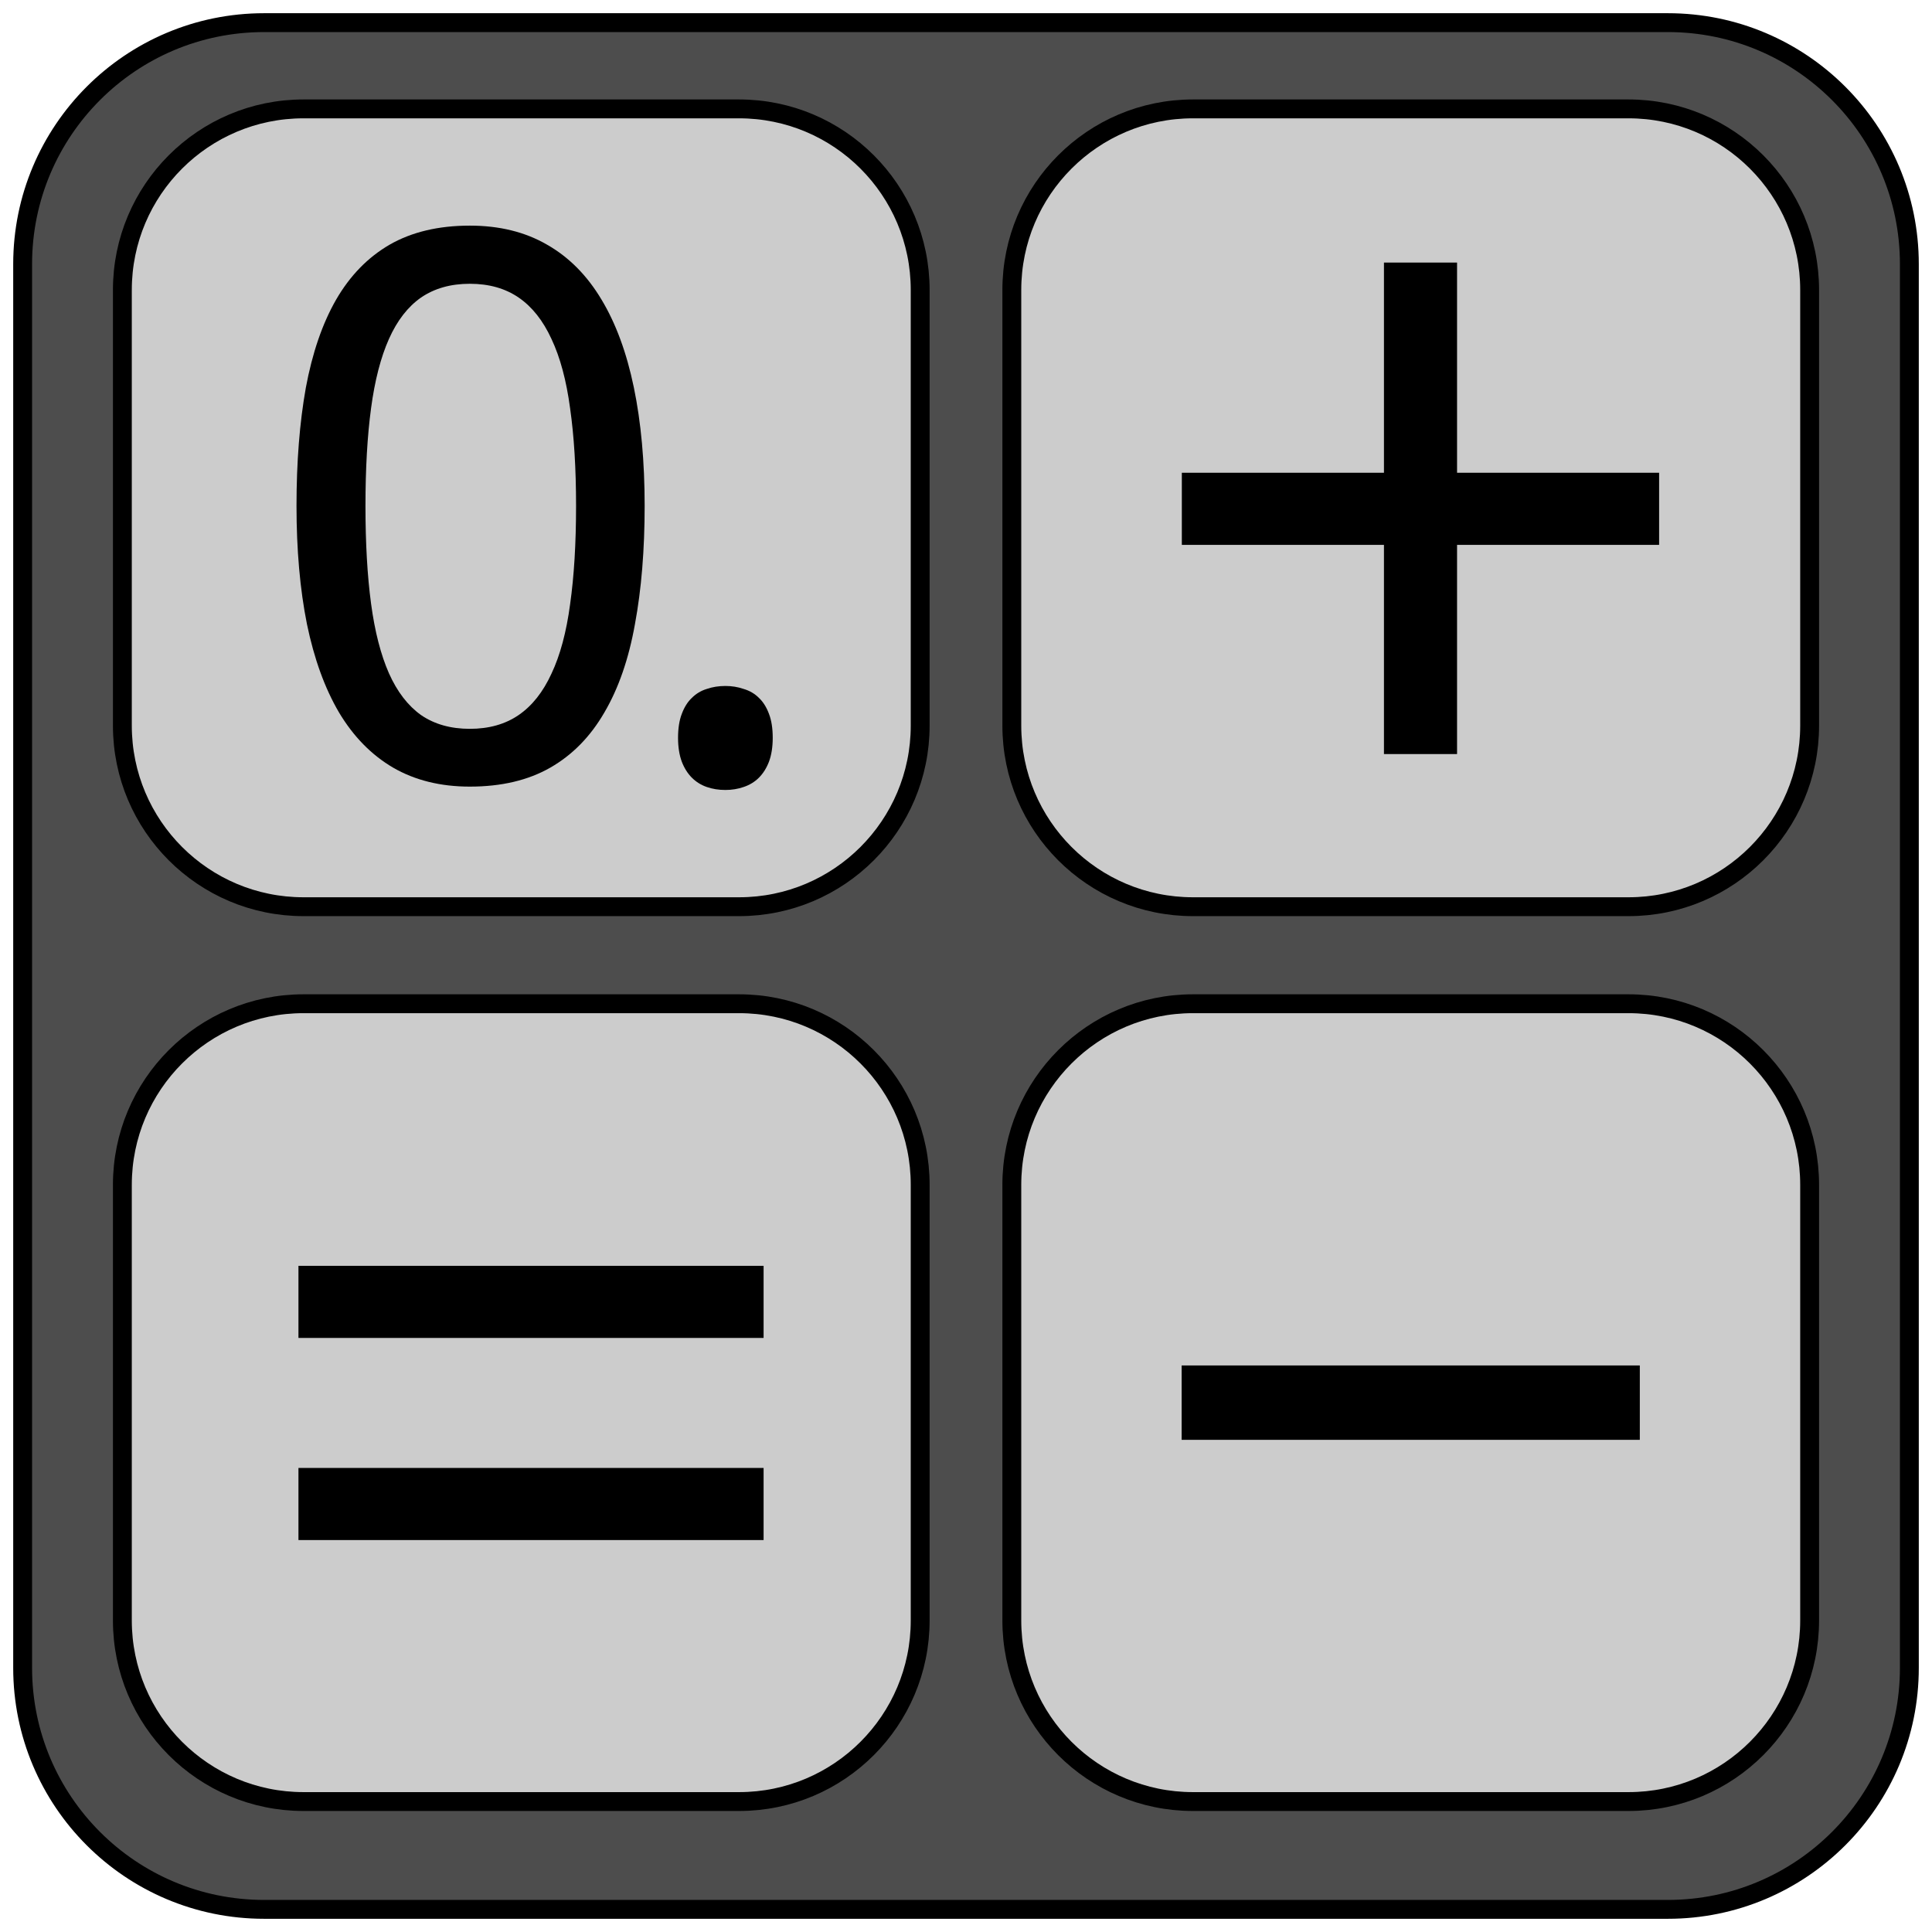
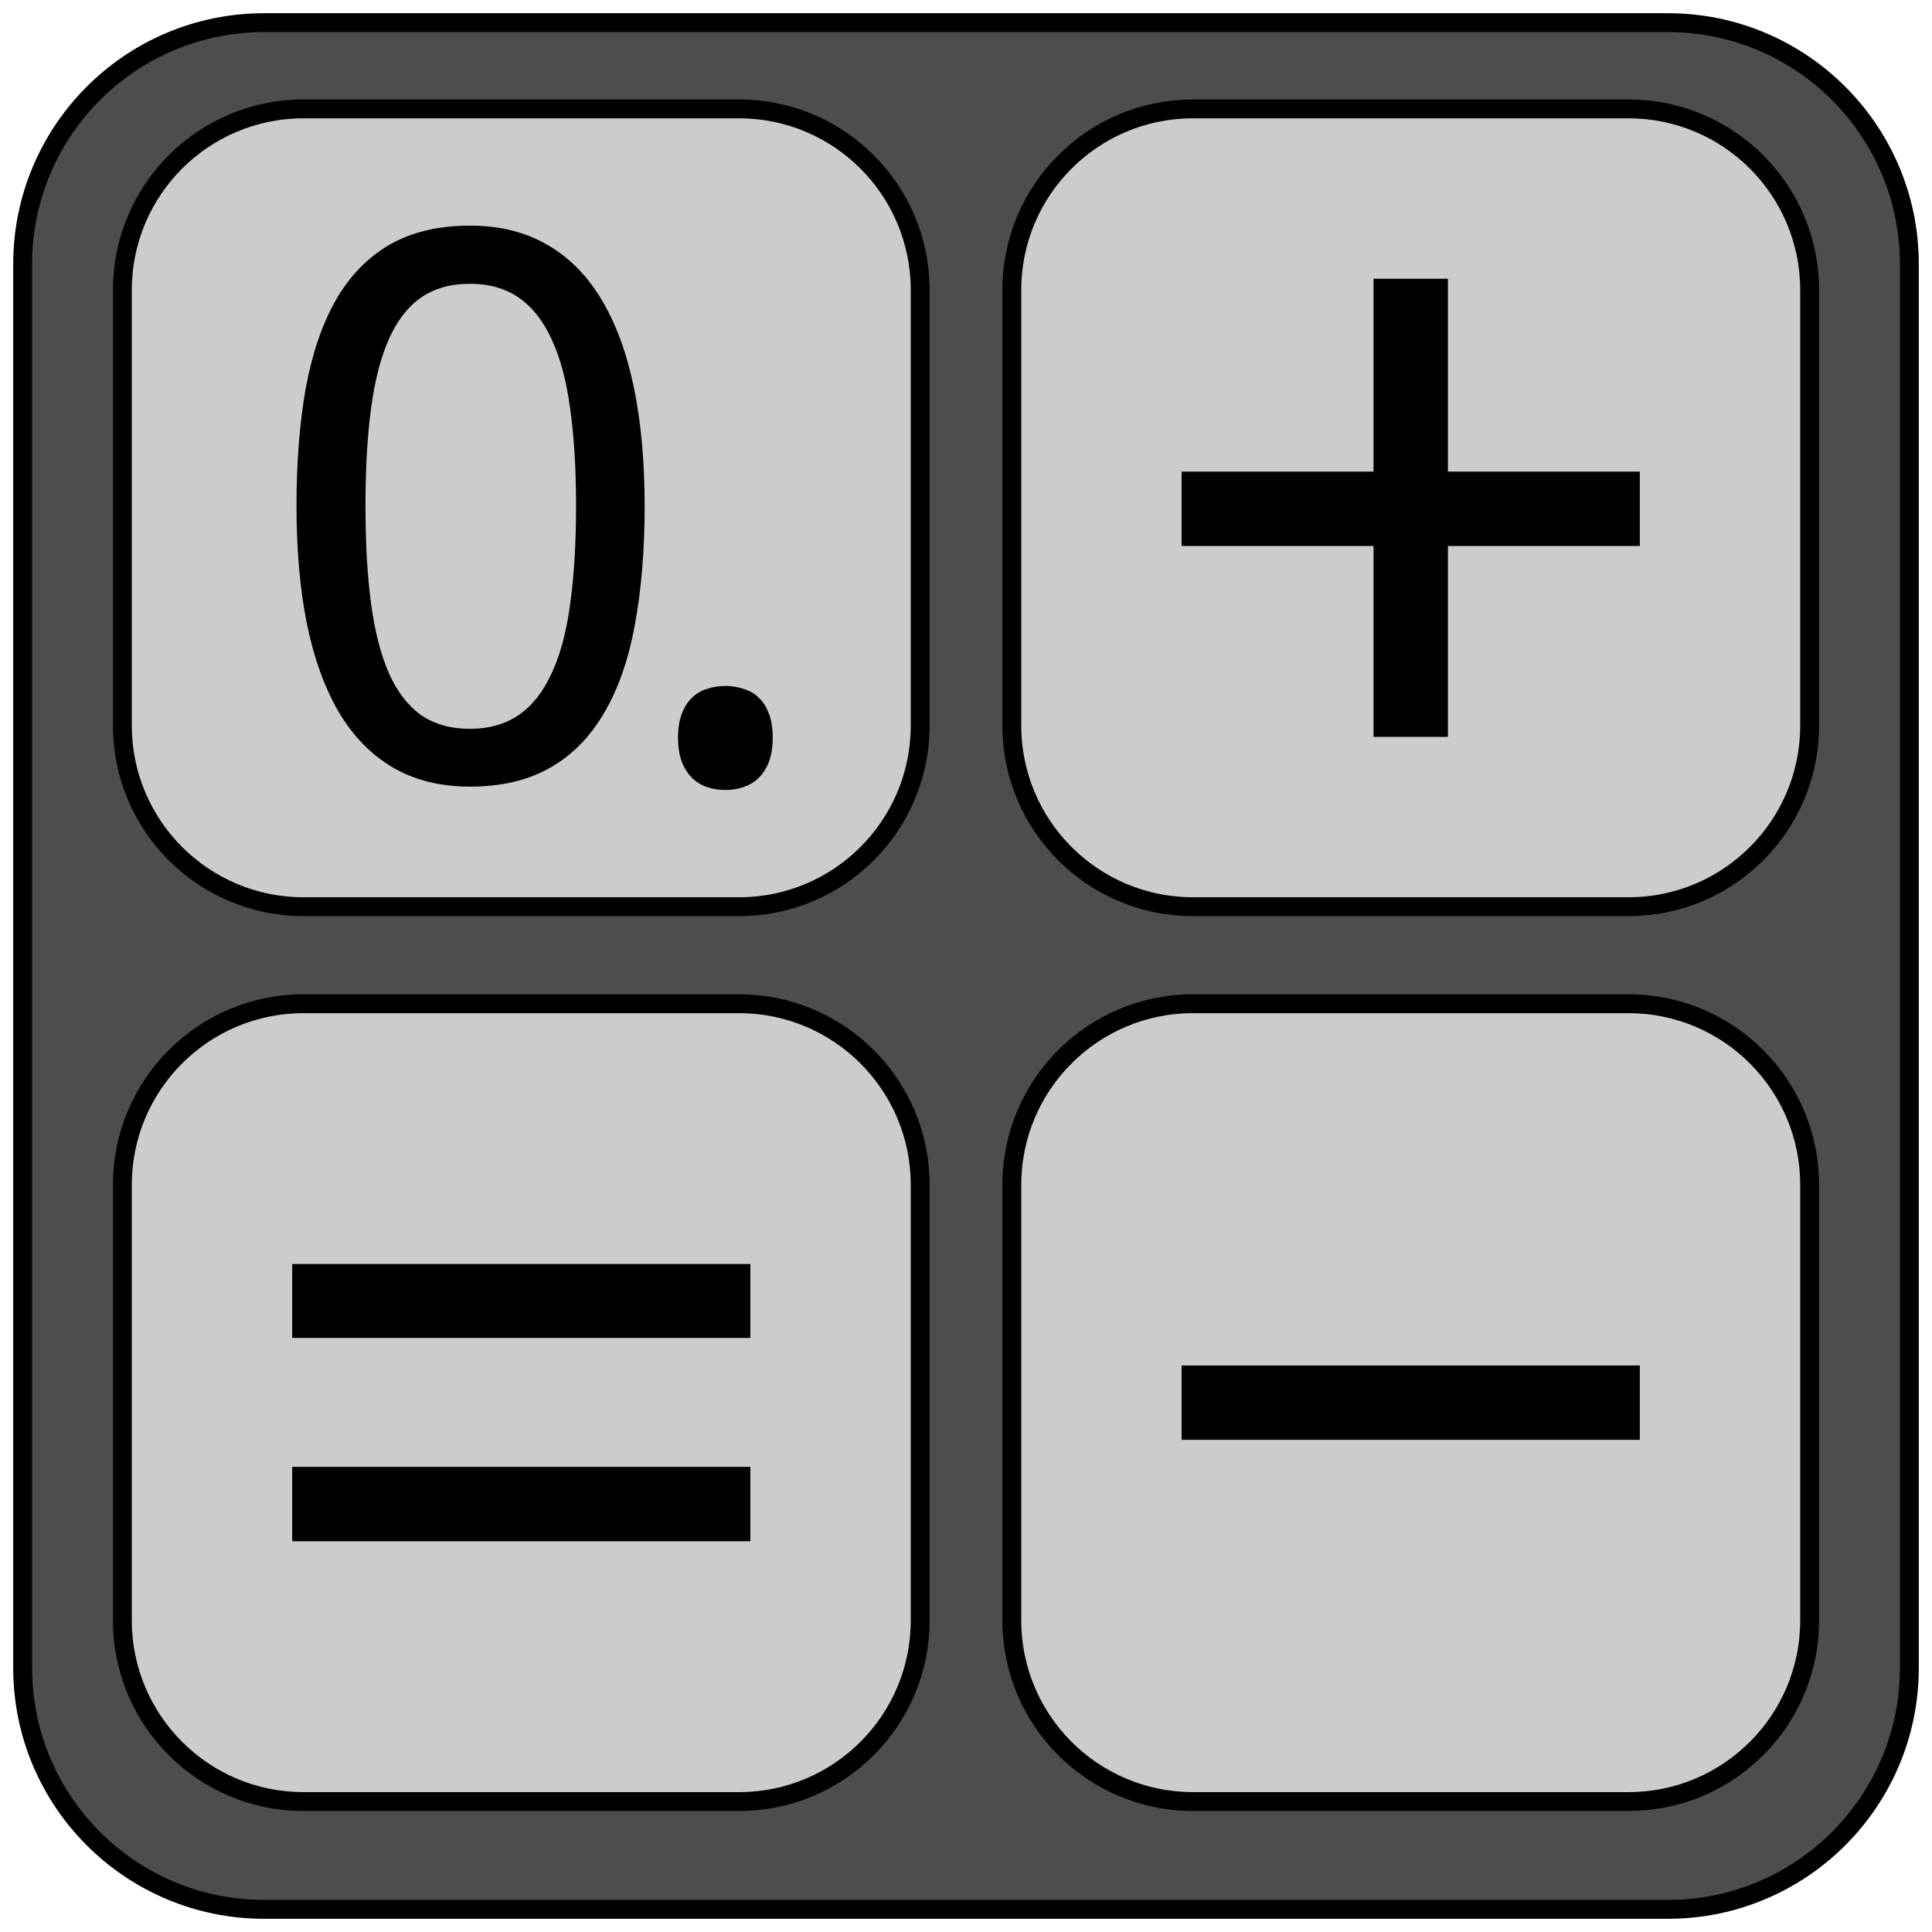
<svg xmlns="http://www.w3.org/2000/svg" width="512" height="512" id="svg2" version="1.1">
  <defs id="defs4" />
  <g id="layer1" transform="translate(0,-540.3622)">
    <rect style="fill:#4d4d4d;fill-opacity:1;stroke:#000000;stroke-opacity:1;stroke-width:5;stroke-miterlimit:4;stroke-dasharray:none" id="rect2987" width="500" height="500" x="6" y="546.362" rx="64" ry="64" />
    <rect ry="48" rx="48" y="569.219" x="32.429" height="211.429" width="211.429" id="rect2989" style="fill:#cccccc;fill-opacity:1;stroke:#000000;stroke-opacity:1;stroke-width:5;stroke-miterlimit:4;stroke-dasharray:none" />
    <rect style="fill:#cccccc;fill-opacity:1;stroke:#000000;stroke-opacity:1;stroke-width:5;stroke-miterlimit:4;stroke-dasharray:none" id="rect2991" width="211.429" height="211.429" x="268.143" y="569.219" rx="48" ry="48" />
    <rect style="fill:#cccccc;fill-opacity:1;stroke:#000000;stroke-opacity:1;stroke-width:5;stroke-miterlimit:4;stroke-dasharray:none" id="rect2993" width="211.429" height="211.429" x="32.429" y="806.362" rx="48" ry="48" />
    <rect ry="48" rx="48" y="806.362" x="268.143" height="211.429" width="211.429" id="rect2995" style="fill:#cccccc;fill-opacity:1;stroke:#000000;stroke-opacity:1;stroke-width:5;stroke-miterlimit:4;stroke-dasharray:none" />
-     <text xml:space="preserve" style="font-size:269.114px;font-style:normal;font-variant:normal;font-weight:normal;font-stretch:normal;line-height:125%;letter-spacing:0px;word-spacing:0px;fill:#000000;fill-opacity:1;stroke:none;font-family:Droid Sans;-inkscape-font-specification:Droid Sans" x="299.746" y="770.069" id="text2997">
-       <tspan id="tspan2999" x="299.746" y="770.069">+</tspan>
-     </text>
+     <g style="font-size:269.114px;font-style:normal;font-variant:normal;font-weight:normal;font-stretch:normal;line-height:125%;letter-spacing:0px;word-spacing:0px;fill:#000000;fill-opacity:1;stroke:none;font-family:Droid Sans;-inkscape-font-specification:Droid Sans" id="text2997">
+       <path d="m 364.002,685.052 -50.853,0 0,-19.71 50.853,0 0,-51.116 19.71,0 0,51.116 50.853,0 0,19.71 -50.853,0 0,50.59 -19.71,0 0,-50.59" style="" id="path2996" />
+     </g>
    <path id="path3018" style="font-size:269.114px;font-style:normal;font-variant:normal;font-weight:normal;font-stretch:normal;line-height:125%;letter-spacing:0px;word-spacing:0px;fill:#000000;fill-opacity:1;stroke:none;font-family:Droid Sans;-inkscape-font-specification:Droid Sans" d="m 313.149,921.932 0,-19.71 121.417,0 0,19.71" />
    <path id="path2995" style="font-size:202.304px;font-style:normal;font-variant:normal;font-weight:normal;font-stretch:normal;line-height:125%;letter-spacing:0px;word-spacing:0px;fill:#000000;fill-opacity:1;stroke:none;font-family:Droid Sans;-inkscape-font-specification:Droid Sans" d="m 170.838,674.44 c -1e-4,11.656 -0.856,22.094 -2.568,31.314 -1.646,9.22 -4.346,17.023 -8.1,23.411 -3.688,6.388 -8.462,11.261 -14.323,14.62 -5.861,3.359 -12.973,5.038 -21.337,5.038 -7.771,-10e-6 -14.554,-1.679 -20.349,-5.038 -5.729,-3.359 -10.504,-8.232 -14.323,-14.62 -3.754,-6.388 -6.585,-14.192 -8.495,-23.411 -1.844,-9.22 -2.766,-19.657 -2.766,-31.314 -10e-6,-11.656 0.823,-22.094 2.47,-31.314 1.712,-9.219 4.379,-16.99 8.001,-23.312 3.688,-6.388 8.429,-11.261 14.224,-14.62 5.861,-3.358 12.94,-5.038 21.238,-5.038 7.837,1.4e-4 14.652,1.679 20.448,5.038 5.795,3.293 10.602,8.133 14.422,14.521 3.819,6.322 6.684,14.093 8.594,23.312 1.91,9.22 2.865,19.69 2.865,31.412 m -73.987,0 c -2.8e-5,9.878 0.494,18.505 1.482,25.881 0.988,7.376 2.568,13.533 4.741,18.472 2.173,4.873 5.005,8.561 8.495,11.063 3.556,2.437 7.87,3.655 12.94,3.655 5.071,2e-5 9.384,-1.218 12.94,-3.655 3.556,-2.437 6.454,-6.091 8.693,-10.965 2.305,-4.873 3.951,-10.998 4.939,-18.373 1.054,-7.441 1.58,-16.134 1.581,-26.078 -9e-5,-9.878 -0.527,-18.505 -1.581,-25.881 -0.988,-7.376 -2.634,-13.5 -4.939,-18.373 -2.239,-4.873 -5.137,-8.528 -8.693,-10.965 -3.556,-2.436 -7.87,-3.655 -12.94,-3.655 -5.071,1.3e-4 -9.384,1.218 -12.94,3.655 -3.49,2.437 -6.322,6.092 -8.495,10.965 -2.173,4.873 -3.754,10.998 -4.741,18.373 -0.988,7.376 -1.482,16.003 -1.482,25.881" />
    <path id="path2997" style="font-size:202.304px;font-style:normal;font-variant:normal;font-weight:normal;font-stretch:normal;line-height:125%;letter-spacing:0px;word-spacing:0px;fill:#000000;fill-opacity:1;stroke:none;font-family:Droid Sans;-inkscape-font-specification:Droid Sans" d="m 179.69,735.882 c -1e-5,-2.502 0.329,-4.61 0.988,-6.322 0.659,-1.778 1.548,-3.194 2.667,-4.248 1.119,-1.119 2.437,-1.91 3.951,-2.371 1.515,-0.527 3.161,-0.79 4.939,-0.79 1.712,2e-5 3.326,0.263 4.84,0.79 1.58,0.461 2.93,1.251 4.05,2.371 1.119,1.054 2.009,2.47 2.667,4.248 0.659,1.712 0.988,3.82 0.988,6.322 -4e-5,2.437 -0.329,4.544 -0.988,6.322 -0.659,1.712 -1.548,3.128 -2.667,4.248 -1.12,1.12 -2.47,1.943 -4.05,2.47 -1.515,0.527 -3.128,0.79 -4.84,0.79 -1.778,-10e-6 -3.424,-0.263 -4.939,-0.79 -1.515,-0.527 -2.832,-1.35 -3.951,-2.47 -1.12,-1.12 -2.009,-2.535 -2.667,-4.248 -0.659,-1.778 -0.988,-3.885 -0.988,-6.322" />
-     <text xml:space="preserve" style="font-size:269.114px;font-style:normal;font-variant:normal;font-weight:normal;font-stretch:normal;line-height:125%;letter-spacing:0px;word-spacing:0px;fill:#000000;fill-opacity:1;stroke:none;font-family:Droid Sans;-inkscape-font-specification:Droid Sans" x="64.031" y="1006.884" id="text3013">
-       <tspan id="tspan3015" x="64.031" y="1006.884">=</tspan>
-     </text>
+     <g style="font-size:269.114px;font-style:normal;font-variant:normal;font-weight:normal;font-stretch:normal;line-height:125%;letter-spacing:0px;word-spacing:0px;fill:#000000;fill-opacity:1;stroke:none;font-family:Droid Sans;-inkscape-font-specification:Droid Sans" id="text3013">
+       <path d="m 77.435,894.928 0,-19.579 121.417,0 0,19.579 -121.417,0 m 0,53.875 0,-19.71 121.417,0 0,19.71 -121.417,0" style="" id="path2999" />
+     </g>
  </g>
</svg>
